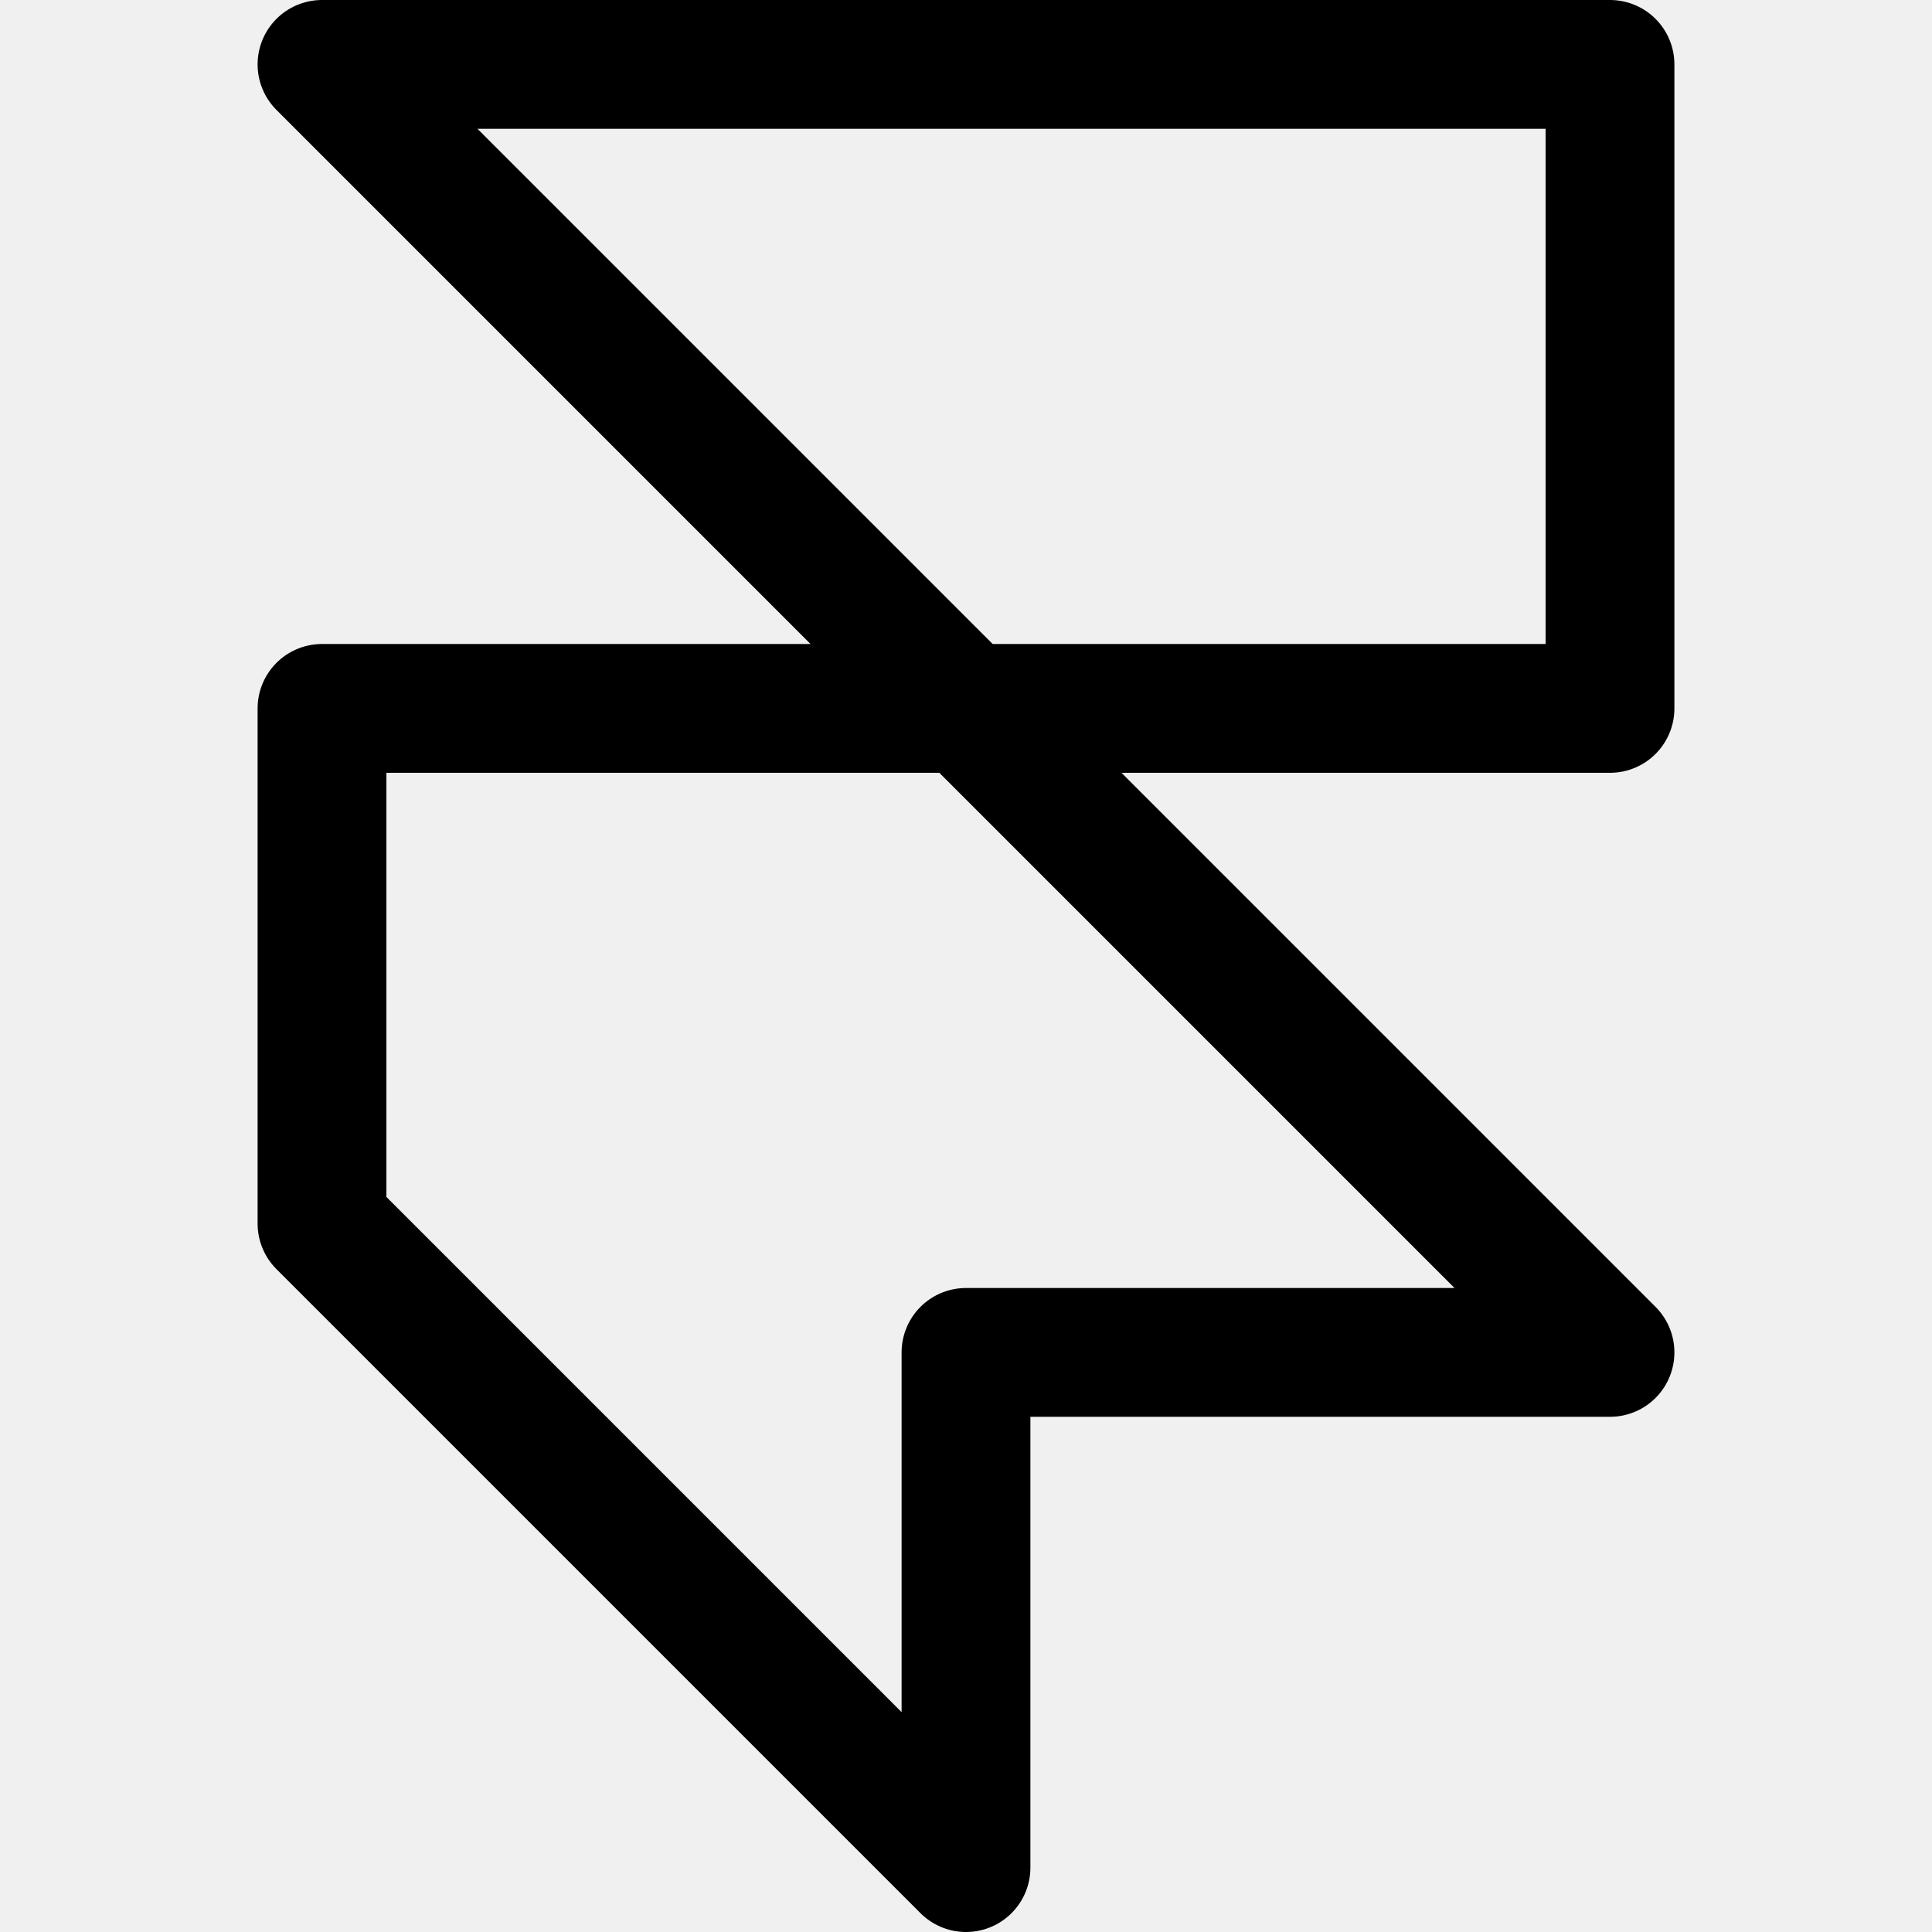
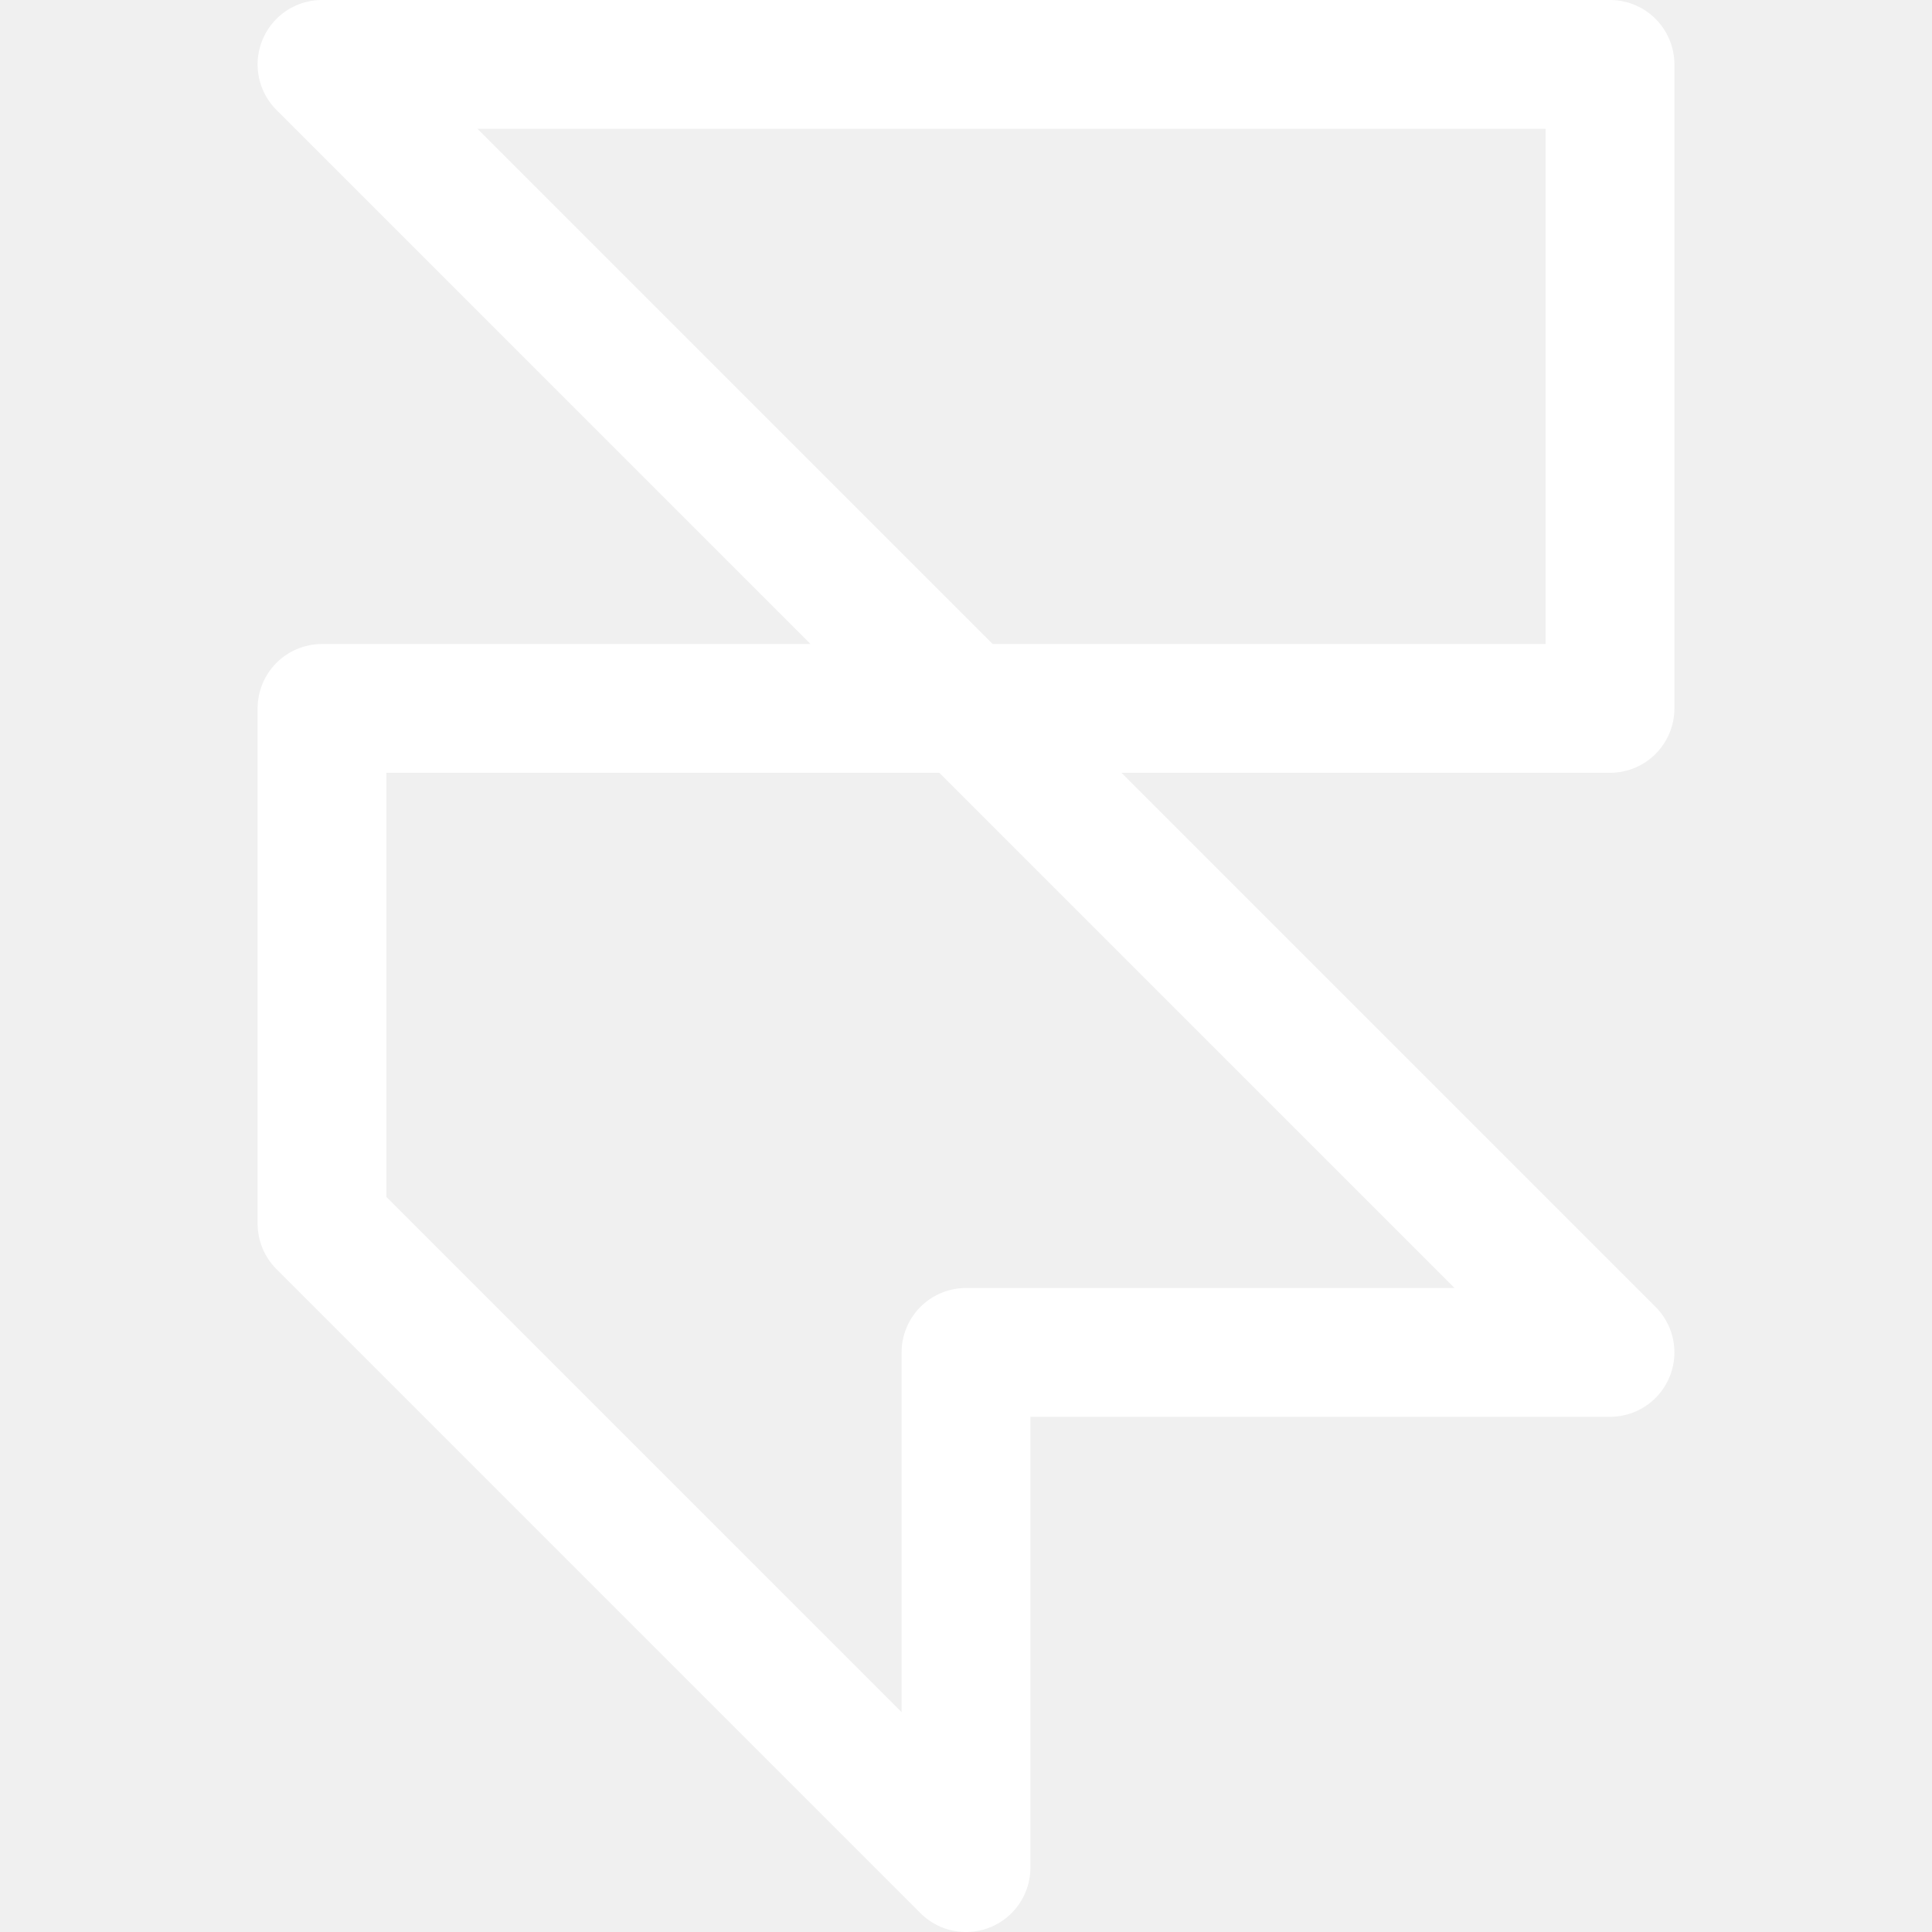
<svg xmlns="http://www.w3.org/2000/svg" width="15px" height="15px" viewBox="0 0 15 15" fill="none">
-   <path d="M7.5 5.5H12.5V0.5H2.5L7.5 5.5ZM7.5 5.5H2.5V9.5L7.5 14.5V10.5H12.5L7.5 5.5Z" stroke="black" stroke-linejoin="round" />
+   <path d="M7.5 5.5H12.5V0.5H2.5L7.5 5.5ZM7.5 5.5H2.5V9.5L7.5 14.5V10.5H12.5L7.5 5.5Z" stroke="white" stroke-linejoin="round" />
</svg>
